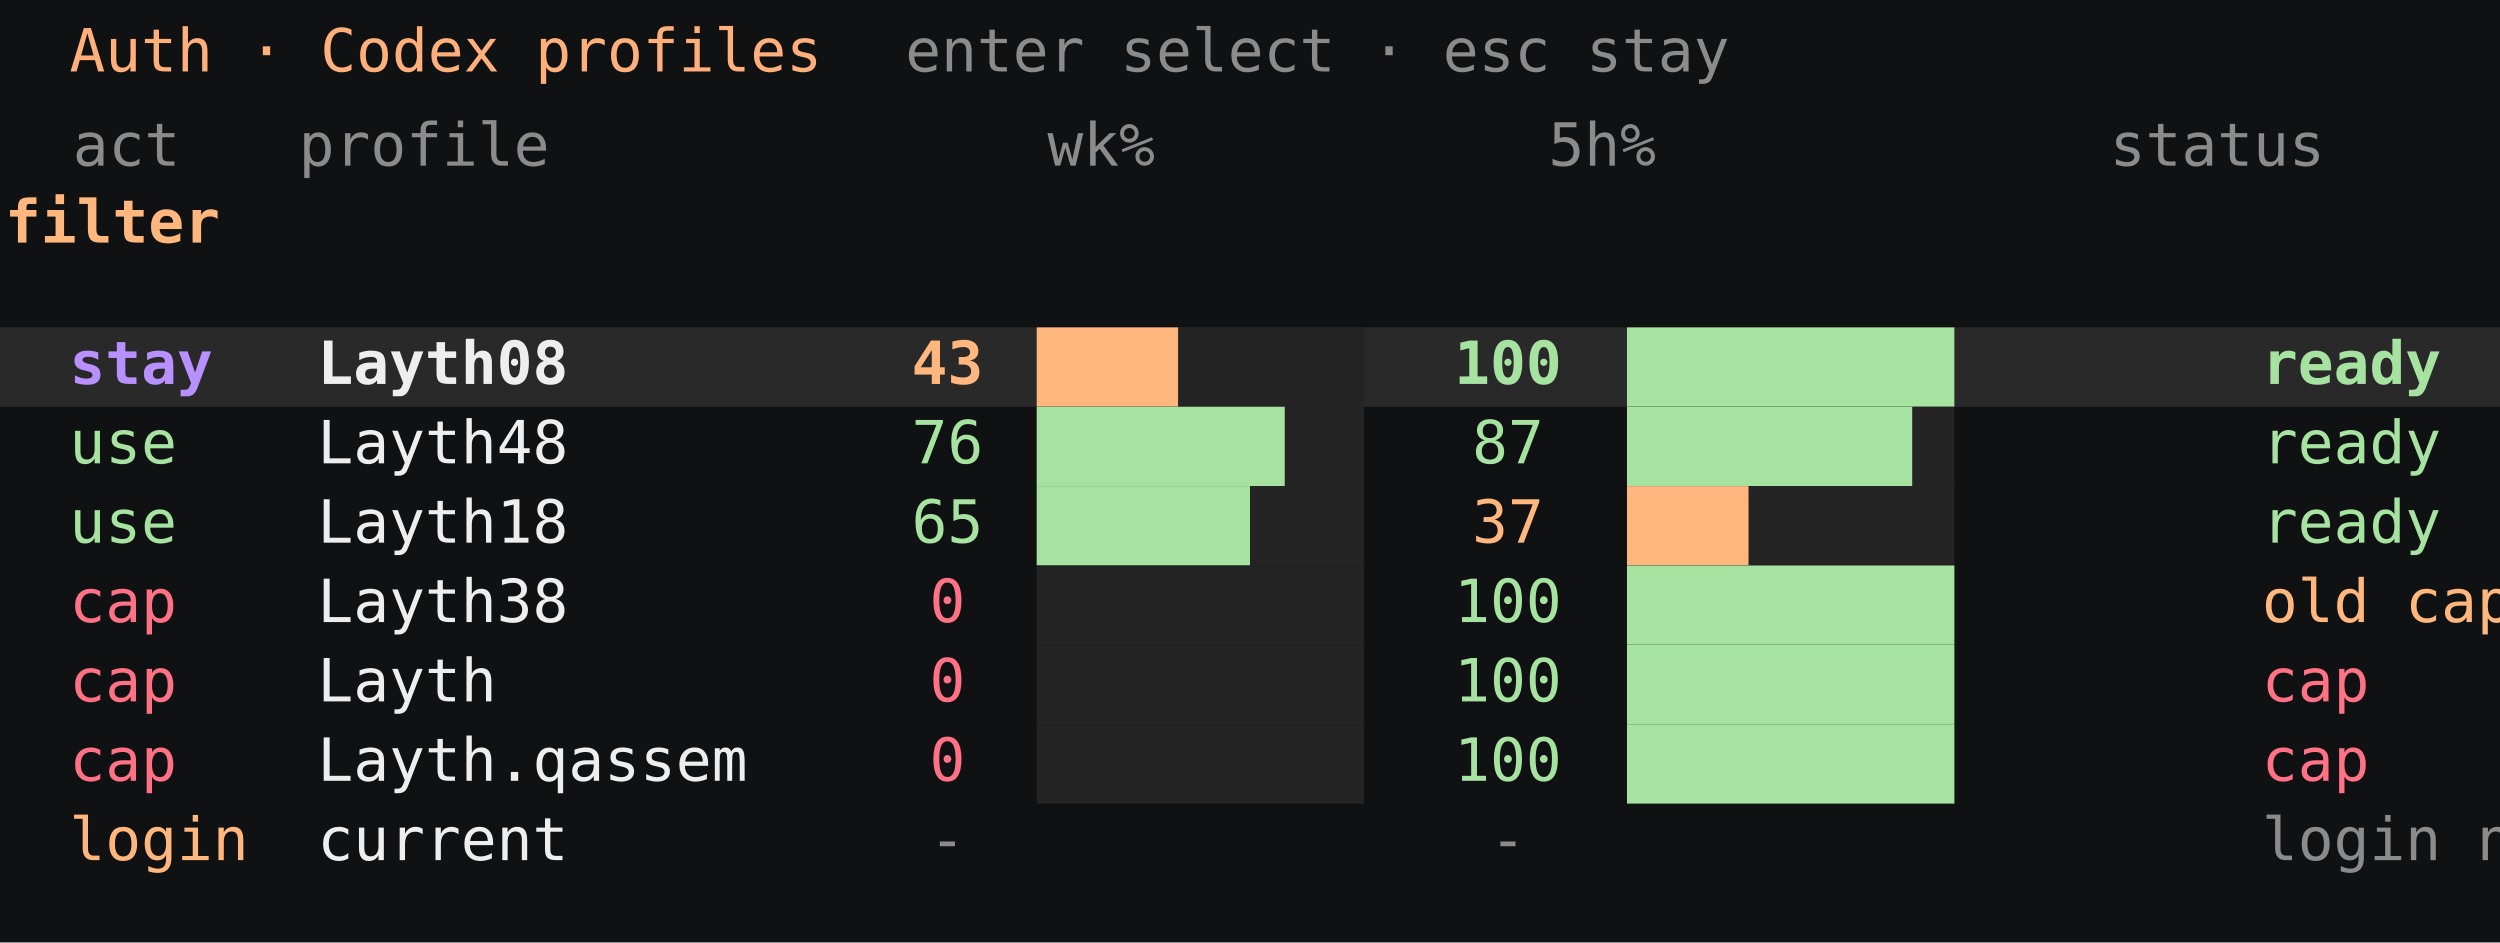
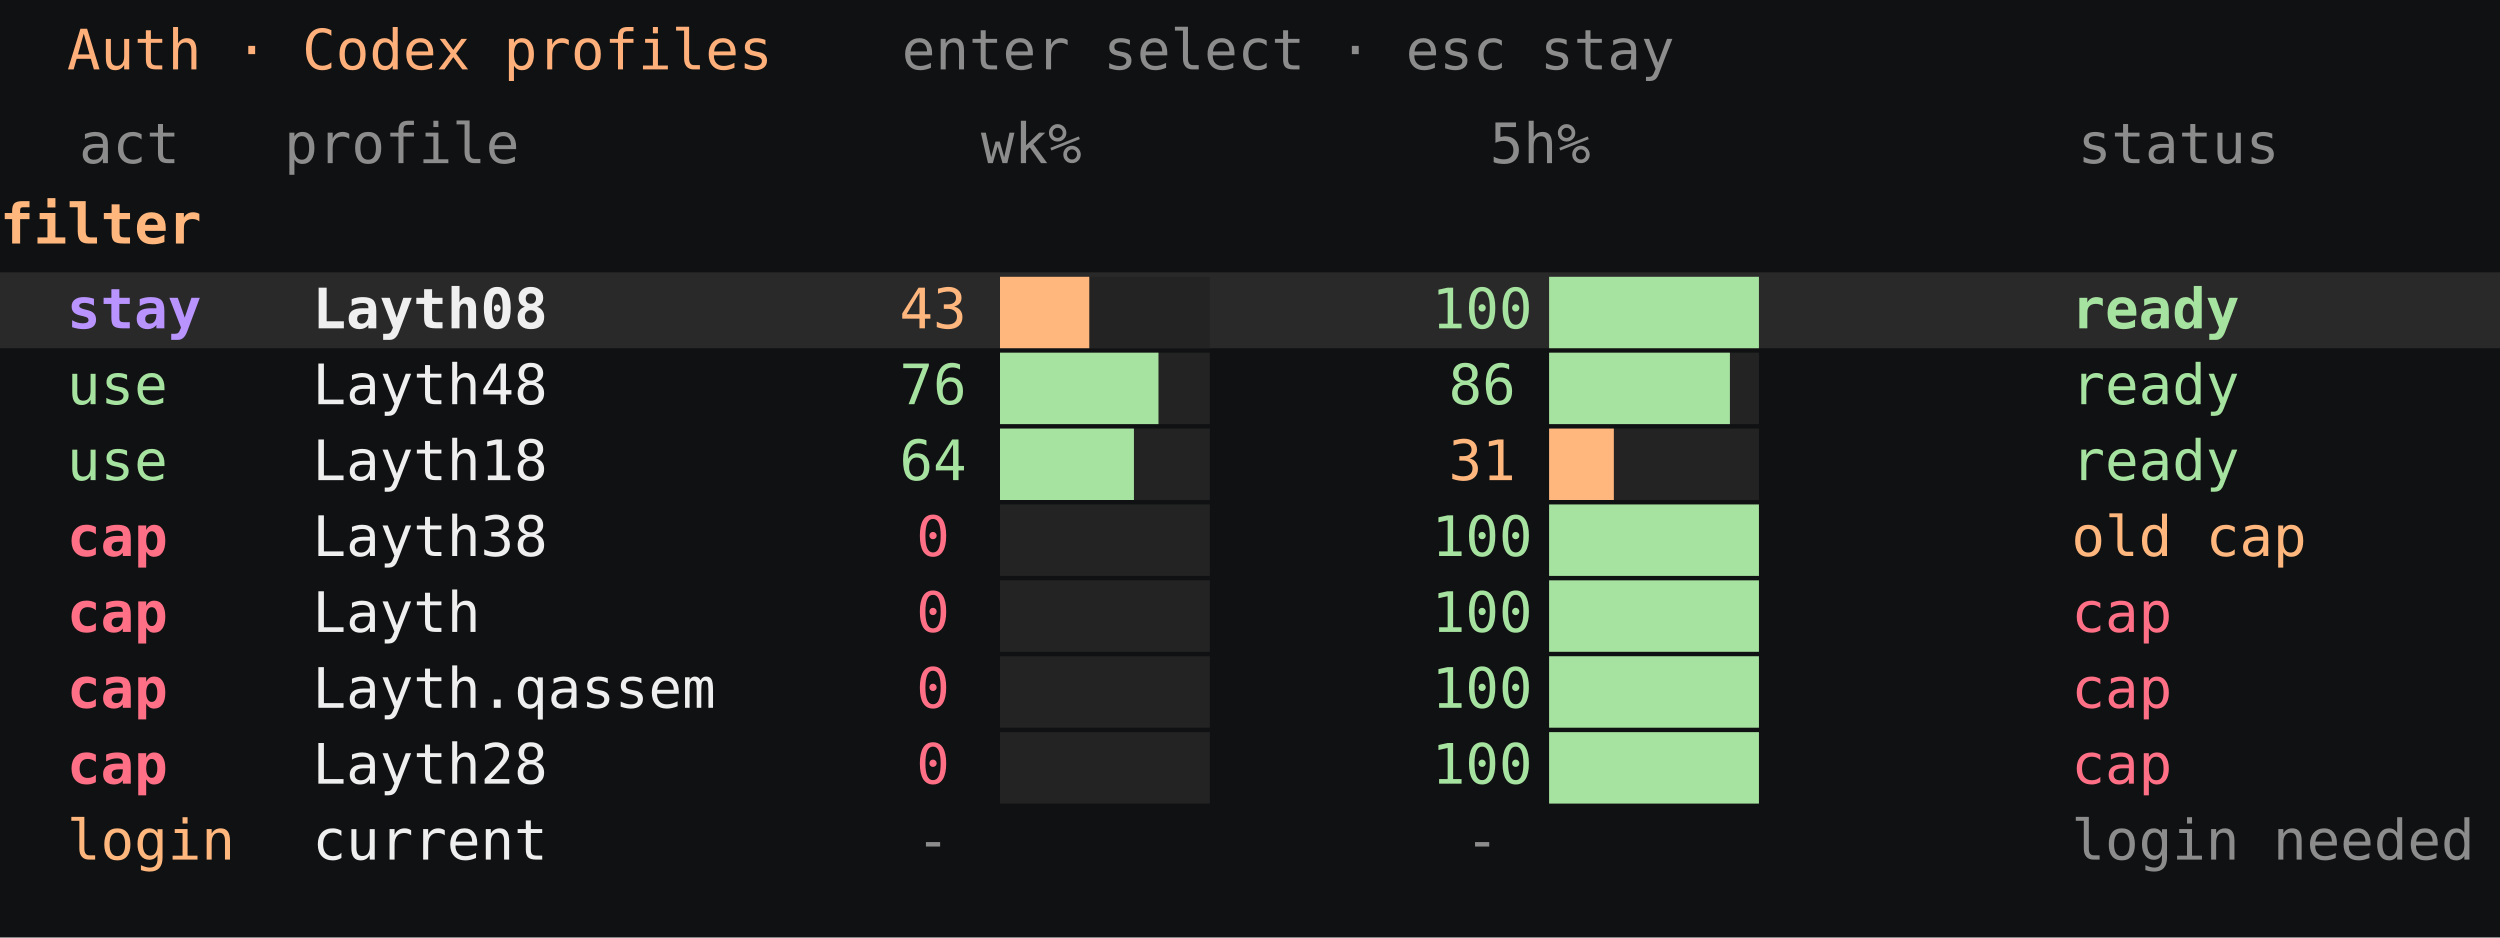
- <svg xmlns="http://www.w3.org/2000/svg" width="1008" height="380" viewBox="0 0 1008 380">
-   <rect width="1008" height="380" fill="#101112" />
+ <svg xmlns="http://www.w3.org/2000/svg" width="1120" height="420" viewBox="0 0 1120 420">
+   <rect width="1120" height="420" fill="#101112" />
  <style>
-     text { font-family: "DejaVu Sans Mono", "SFMono-Regular", Consolas, monospace; font-size: 24px; dominant-baseline: middle; }
-     .muted { fill: #8b8b8b; }
+     text { font-family: "DejaVu Sans Mono", "SFMono-Regular", Consolas, monospace; font-size: 25px; dominant-baseline: middle; }
    .title { fill: #ffb07a; }
-     .active { fill: #b990ff; }
+     .muted { fill: #8c8c8c; }
+     .fg { fill: #efefef; }
+     .active { fill: #b994ff; }
    .good { fill: #a7e3a0; }
    .warn { fill: #ffb77e; }
-     .bad { fill: #ff7184; }
-     .fg { fill: #eeeeee; }
-     .bar-bg { fill: #242424; }
-     .bar-week { fill: #ffb77e; }
+     .bad { fill: #ff7086; }
+     .row-selected { fill: #292929; }
+     .bar-bg { fill: #232323; }
    .bar-good { fill: #a7e3a0; }
-     .bar-low { fill: #ff7184; }
+     .bar-warn { fill: #ffb77e; }
+     .bar-bad { fill: #ff7086; }
+     .bar-muted { fill: #8c8c8c; }
  </style>
-   <text x="28" y="22" class="title">Auth · Codex profiles</text>
-   <text x="365" y="22" class="muted">enter select · esc stay</text>
-   <text x="51" y="60" class="muted" text-anchor="middle">act</text>
-   <text x="171" y="60" class="muted" text-anchor="middle">profile</text>
-   <text x="444" y="60" class="muted" text-anchor="middle">wk%</text>
-   <text x="646" y="60" class="muted" text-anchor="middle">5h%</text>
-   <text x="894" y="60" class="muted" text-anchor="middle">status</text>
-   <text x="2" y="91" class="warn" font-weight="700">filter</text>
-   <rect x="0" y="132" width="1008" height="32" fill="#292929" />
-   <text x="28" y="148" class="active" font-weight="700">stay</text>
-   <text x="128" y="148" class="fg" font-weight="700">Layth08</text>
-   <text x="382" y="148" class="warn" text-anchor="middle" font-weight="700">43</text>
-   <rect x="418" y="132" width="132" height="32" class="bar-bg" />
-   <rect x="418" y="132" width="57" height="32" class="bar-week" />
-   <text x="608" y="148" class="good" text-anchor="middle" font-weight="700">100</text>
-   <rect x="656" y="132" width="132" height="32" class="bar-bg" />
-   <rect x="656" y="132" width="132" height="32" class="bar-good" />
-   <text x="912" y="148" class="good" font-weight="700">ready</text>
-   <text x="28" y="180" class="good">use</text>
-   <text x="128" y="180" class="fg">Layth48</text>
-   <text x="382" y="180" class="good" text-anchor="middle">76</text>
-   <rect x="418" y="164" width="132" height="32" class="bar-bg" />
-   <rect x="418" y="164" width="100" height="32" class="bar-good" />
-   <text x="608" y="180" class="good" text-anchor="middle">87</text>
-   <rect x="656" y="164" width="132" height="32" class="bar-bg" />
-   <rect x="656" y="164" width="115" height="32" class="bar-good" />
-   <text x="912" y="180" class="good">ready</text>
-   <text x="28" y="212" class="good">use</text>
-   <text x="128" y="212" class="fg">Layth18</text>
-   <text x="382" y="212" class="good" text-anchor="middle">65</text>
-   <rect x="418" y="196" width="132" height="32" class="bar-bg" />
-   <rect x="418" y="196" width="86" height="32" class="bar-good" />
-   <text x="608" y="212" class="warn" text-anchor="middle">37</text>
-   <rect x="656" y="196" width="132" height="32" class="bar-bg" />
-   <rect x="656" y="196" width="49" height="32" class="bar-week" />
-   <text x="912" y="212" class="good">ready</text>
-   <text x="28" y="244" class="bad">cap</text>
-   <text x="128" y="244" class="fg">Layth38</text>
-   <text x="382" y="244" class="bad" text-anchor="middle">0</text>
-   <rect x="418" y="228" width="132" height="32" class="bar-bg" />
-   <text x="608" y="244" class="good" text-anchor="middle">100</text>
-   <rect x="656" y="228" width="132" height="32" class="bar-bg" />
-   <rect x="656" y="228" width="132" height="32" class="bar-good" />
-   <text x="912" y="244" class="warn">old cap</text>
-   <text x="28" y="276" class="bad">cap</text>
-   <text x="128" y="276" class="fg">Layth</text>
-   <text x="382" y="276" class="bad" text-anchor="middle">0</text>
-   <rect x="418" y="260" width="132" height="32" class="bar-bg" />
-   <text x="608" y="276" class="good" text-anchor="middle">100</text>
-   <rect x="656" y="260" width="132" height="32" class="bar-bg" />
-   <rect x="656" y="260" width="132" height="32" class="bar-good" />
-   <text x="912" y="276" class="bad">cap</text>
-   <text x="28" y="308" class="bad">cap</text>
-   <text x="128" y="308" class="fg">Layth.qassem</text>
-   <text x="382" y="308" class="bad" text-anchor="middle">0</text>
-   <rect x="418" y="292" width="132" height="32" class="bar-bg" />
-   <text x="608" y="308" class="good" text-anchor="middle">100</text>
-   <rect x="656" y="292" width="132" height="32" class="bar-bg" />
-   <rect x="656" y="292" width="132" height="32" class="bar-good" />
-   <text x="912" y="308" class="bad">cap</text>
-   <text x="28" y="340" class="warn">login</text>
-   <text x="128" y="340" class="fg">current</text>
-   <text x="382" y="340" class="muted" text-anchor="middle">-</text>
-   <text x="608" y="340" class="muted" text-anchor="middle">-</text>
-   <text x="912" y="340" class="muted">login needed</text>
+   <text x="30" y="24" class="title">Auth · Codex profiles</text>
+   <text x="404" y="24" class="muted">enter select · esc stay</text>
+   <text x="58" y="66" class="muted" text-anchor="middle">act</text>
+   <text x="180" y="66" class="muted" text-anchor="middle">profile</text>
+   <text x="462" y="66" class="muted" text-anchor="middle">wk%</text>
+   <text x="690" y="66" class="muted" text-anchor="middle">5h%</text>
+   <text x="976" y="66" class="muted" text-anchor="middle">status</text>
+   <text x="0" y="102" class="warn" font-weight="700">filter</text>
+   <rect x="0" y="122" width="1120" height="34" class="row-selected" />
+   <text x="30" y="140" class="active" font-weight="700">stay</text>
+   <text x="140" y="140" class="fg" font-weight="700">Layth08</text>
+   <text x="418" y="140" class="warn" text-anchor="middle">43</text>
+   <rect x="448" y="124" width="94" height="32" class="bar-bg" />
+   <rect x="448" y="124" width="40" height="32" class="bar-warn" />
+   <text x="664" y="140" class="good" text-anchor="middle">100</text>
+   <rect x="694" y="124" width="94" height="32" class="bar-bg" />
+   <rect x="694" y="124" width="94" height="32" class="bar-good" />
+   <text x="928" y="140" class="good" font-weight="700">ready</text>
+   <text x="30" y="174" class="good">use</text>
+   <text x="140" y="174" class="fg">Layth48</text>
+   <text x="418" y="174" class="good" text-anchor="middle">76</text>
+   <rect x="448" y="158" width="94" height="32" class="bar-bg" />
+   <rect x="448" y="158" width="71" height="32" class="bar-good" />
+   <text x="664" y="174" class="good" text-anchor="middle">86</text>
+   <rect x="694" y="158" width="94" height="32" class="bar-bg" />
+   <rect x="694" y="158" width="81" height="32" class="bar-good" />
+   <text x="928" y="174" class="good">ready</text>
+   <text x="30" y="208" class="good">use</text>
+   <text x="140" y="208" class="fg">Layth18</text>
+   <text x="418" y="208" class="good" text-anchor="middle">64</text>
+   <rect x="448" y="192" width="94" height="32" class="bar-bg" />
+   <rect x="448" y="192" width="60" height="32" class="bar-good" />
+   <text x="664" y="208" class="warn" text-anchor="middle">31</text>
+   <rect x="694" y="192" width="94" height="32" class="bar-bg" />
+   <rect x="694" y="192" width="29" height="32" class="bar-warn" />
+   <text x="928" y="208" class="good">ready</text>
+   <text x="30" y="242" class="bad" font-weight="700">cap</text>
+   <text x="140" y="242" class="fg">Layth38</text>
+   <text x="418" y="242" class="bad" text-anchor="middle">0</text>
+   <rect x="448" y="226" width="94" height="32" class="bar-bg" />
+   <rect x="448" y="226" width="0" height="32" class="bar-bad" />
+   <text x="664" y="242" class="good" text-anchor="middle">100</text>
+   <rect x="694" y="226" width="94" height="32" class="bar-bg" />
+   <rect x="694" y="226" width="94" height="32" class="bar-good" />
+   <text x="928" y="242" class="warn">old cap</text>
+   <text x="30" y="276" class="bad" font-weight="700">cap</text>
+   <text x="140" y="276" class="fg">Layth</text>
+   <text x="418" y="276" class="bad" text-anchor="middle">0</text>
+   <rect x="448" y="260" width="94" height="32" class="bar-bg" />
+   <rect x="448" y="260" width="0" height="32" class="bar-bad" />
+   <text x="664" y="276" class="good" text-anchor="middle">100</text>
+   <rect x="694" y="260" width="94" height="32" class="bar-bg" />
+   <rect x="694" y="260" width="94" height="32" class="bar-good" />
+   <text x="928" y="276" class="bad">cap</text>
+   <text x="30" y="310" class="bad" font-weight="700">cap</text>
+   <text x="140" y="310" class="fg">Layth.qassem</text>
+   <text x="418" y="310" class="bad" text-anchor="middle">0</text>
+   <rect x="448" y="294" width="94" height="32" class="bar-bg" />
+   <rect x="448" y="294" width="0" height="32" class="bar-bad" />
+   <text x="664" y="310" class="good" text-anchor="middle">100</text>
+   <rect x="694" y="294" width="94" height="32" class="bar-bg" />
+   <rect x="694" y="294" width="94" height="32" class="bar-good" />
+   <text x="928" y="310" class="bad">cap</text>
+   <text x="30" y="344" class="bad" font-weight="700">cap</text>
+   <text x="140" y="344" class="fg">Layth28</text>
+   <text x="418" y="344" class="bad" text-anchor="middle">0</text>
+   <rect x="448" y="328" width="94" height="32" class="bar-bg" />
+   <rect x="448" y="328" width="0" height="32" class="bar-bad" />
+   <text x="664" y="344" class="good" text-anchor="middle">100</text>
+   <rect x="694" y="328" width="94" height="32" class="bar-bg" />
+   <rect x="694" y="328" width="94" height="32" class="bar-good" />
+   <text x="928" y="344" class="bad">cap</text>
+   <text x="30" y="378" class="warn">login</text>
+   <text x="140" y="378" class="fg">current</text>
+   <text x="418" y="378" class="muted" text-anchor="middle">-</text>
+   <text x="664" y="378" class="muted" text-anchor="middle">-</text>
+   <text x="928" y="378" class="muted">login needed</text>
</svg>
